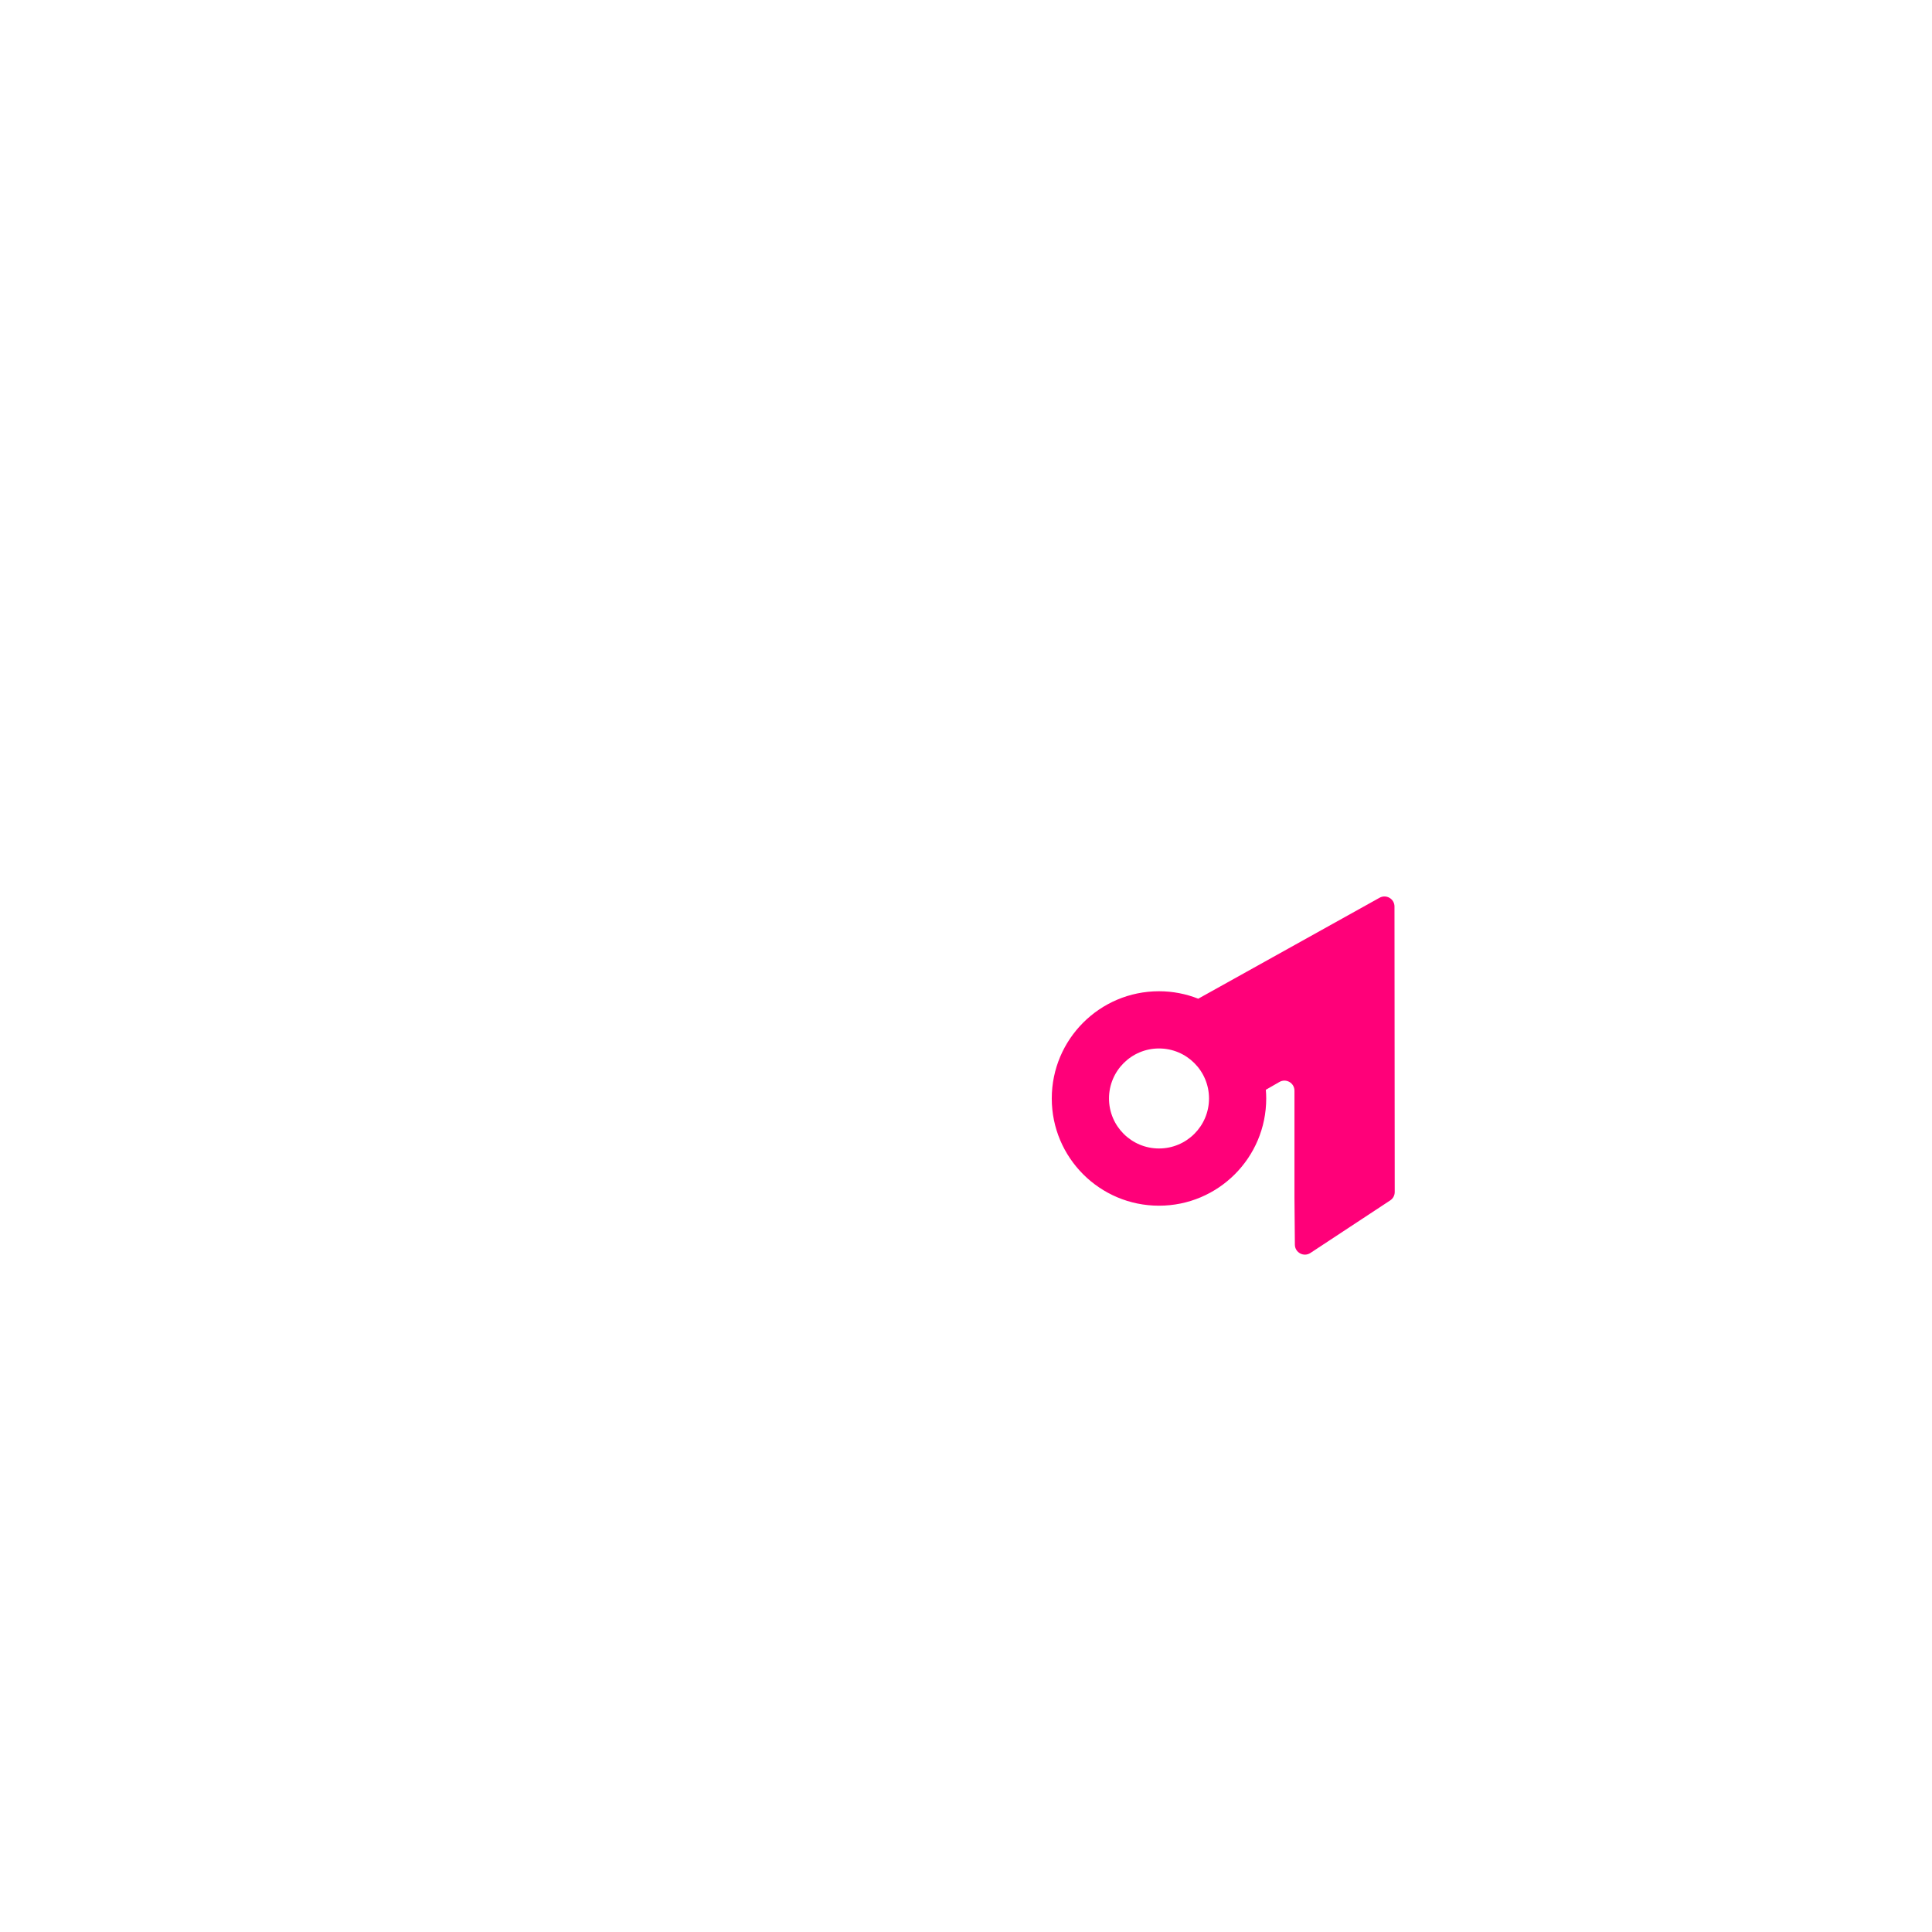
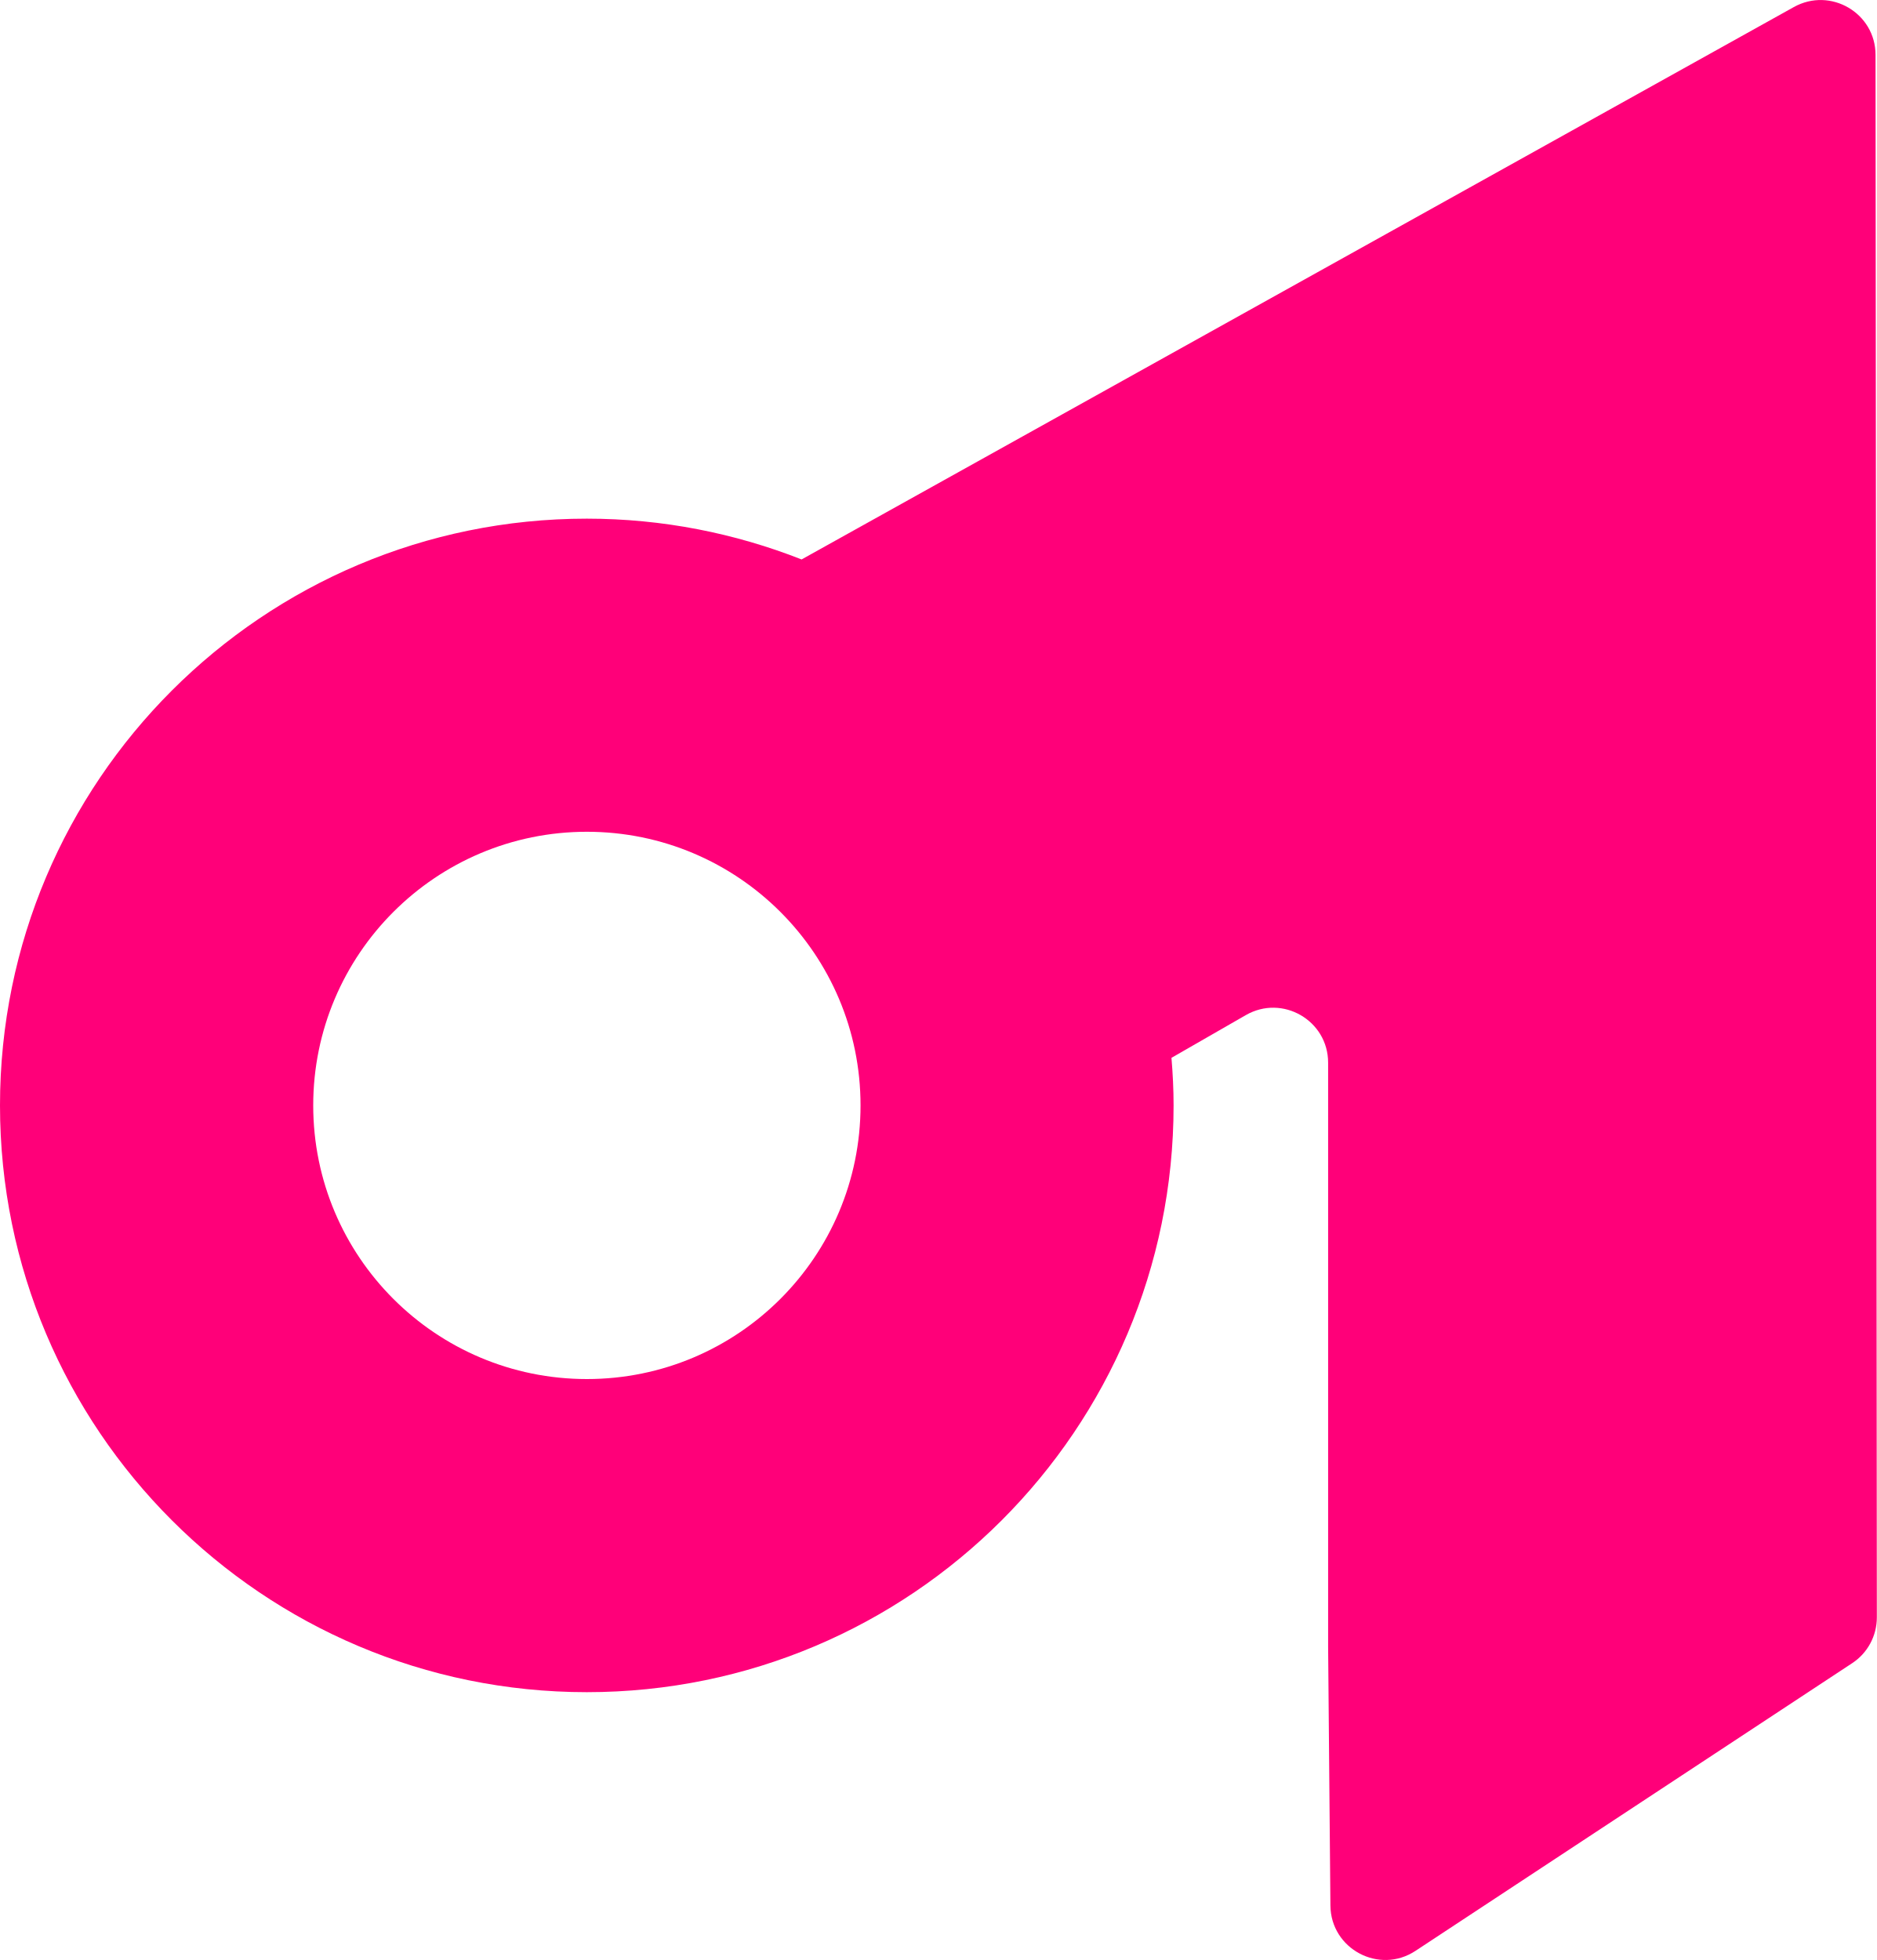
- <svg xmlns="http://www.w3.org/2000/svg" version="1.1" id="Layer_1" x="0px" y="0px" viewBox="0 0 1200 1200" style="enable-background:new 0 0 1200 1200;" xml:space="preserve">
+ <svg xmlns="http://www.w3.org/2000/svg" version="1.1" id="Layer_1" x="0px" y="0px" style="enable-background:new 0 0 1200 1200;" xml:space="preserve" viewBox="653.27 556.81 213.02 222.47">
  <style type="text/css">
	.st0{fill:url(#SVGID_1_);}
</style>
  <linearGradient id="SVGID_1_" gradientUnits="userSpaceOnUse" x1="911.054" y1="786.5" x2="319.482" y2="194.929">
    <stop offset="0.348" style="stop-color:#FF0079" />
    <stop offset="0.618" style="stop-color:#5D21FB" />
    <stop offset="0.973" style="stop-color:#4C29B5" />
  </linearGradient>
  <path class="st0" d="M863.49,745.59c1.75-1.15,2.8-3.1,2.8-5.2c-0.02-21.54-0.12-140.86-0.15-177.35c0-4.75-5.11-7.74-9.27-5.43  l-112.62,62.7c-7.55-2.97-15.77-4.63-24.38-4.63c-36.78,0-66.6,29.82-66.6,66.6c0,36.78,29.82,66.6,66.6,66.6s66.6-29.82,66.6-66.6  c0-1.82-0.09-3.62-0.24-5.4l8.44-4.85c4.16-2.39,9.34,0.61,9.34,5.4v66.3l0.26,29.36c0.04,4.94,5.54,7.87,9.66,5.15L863.49,745.59z   M719.88,713.34c-17.16,0-31.06-13.91-31.06-31.06s13.91-31.06,31.06-31.06c17.16,0,31.06,13.91,31.06,31.06  S737.04,713.34,719.88,713.34z" />
</svg>
